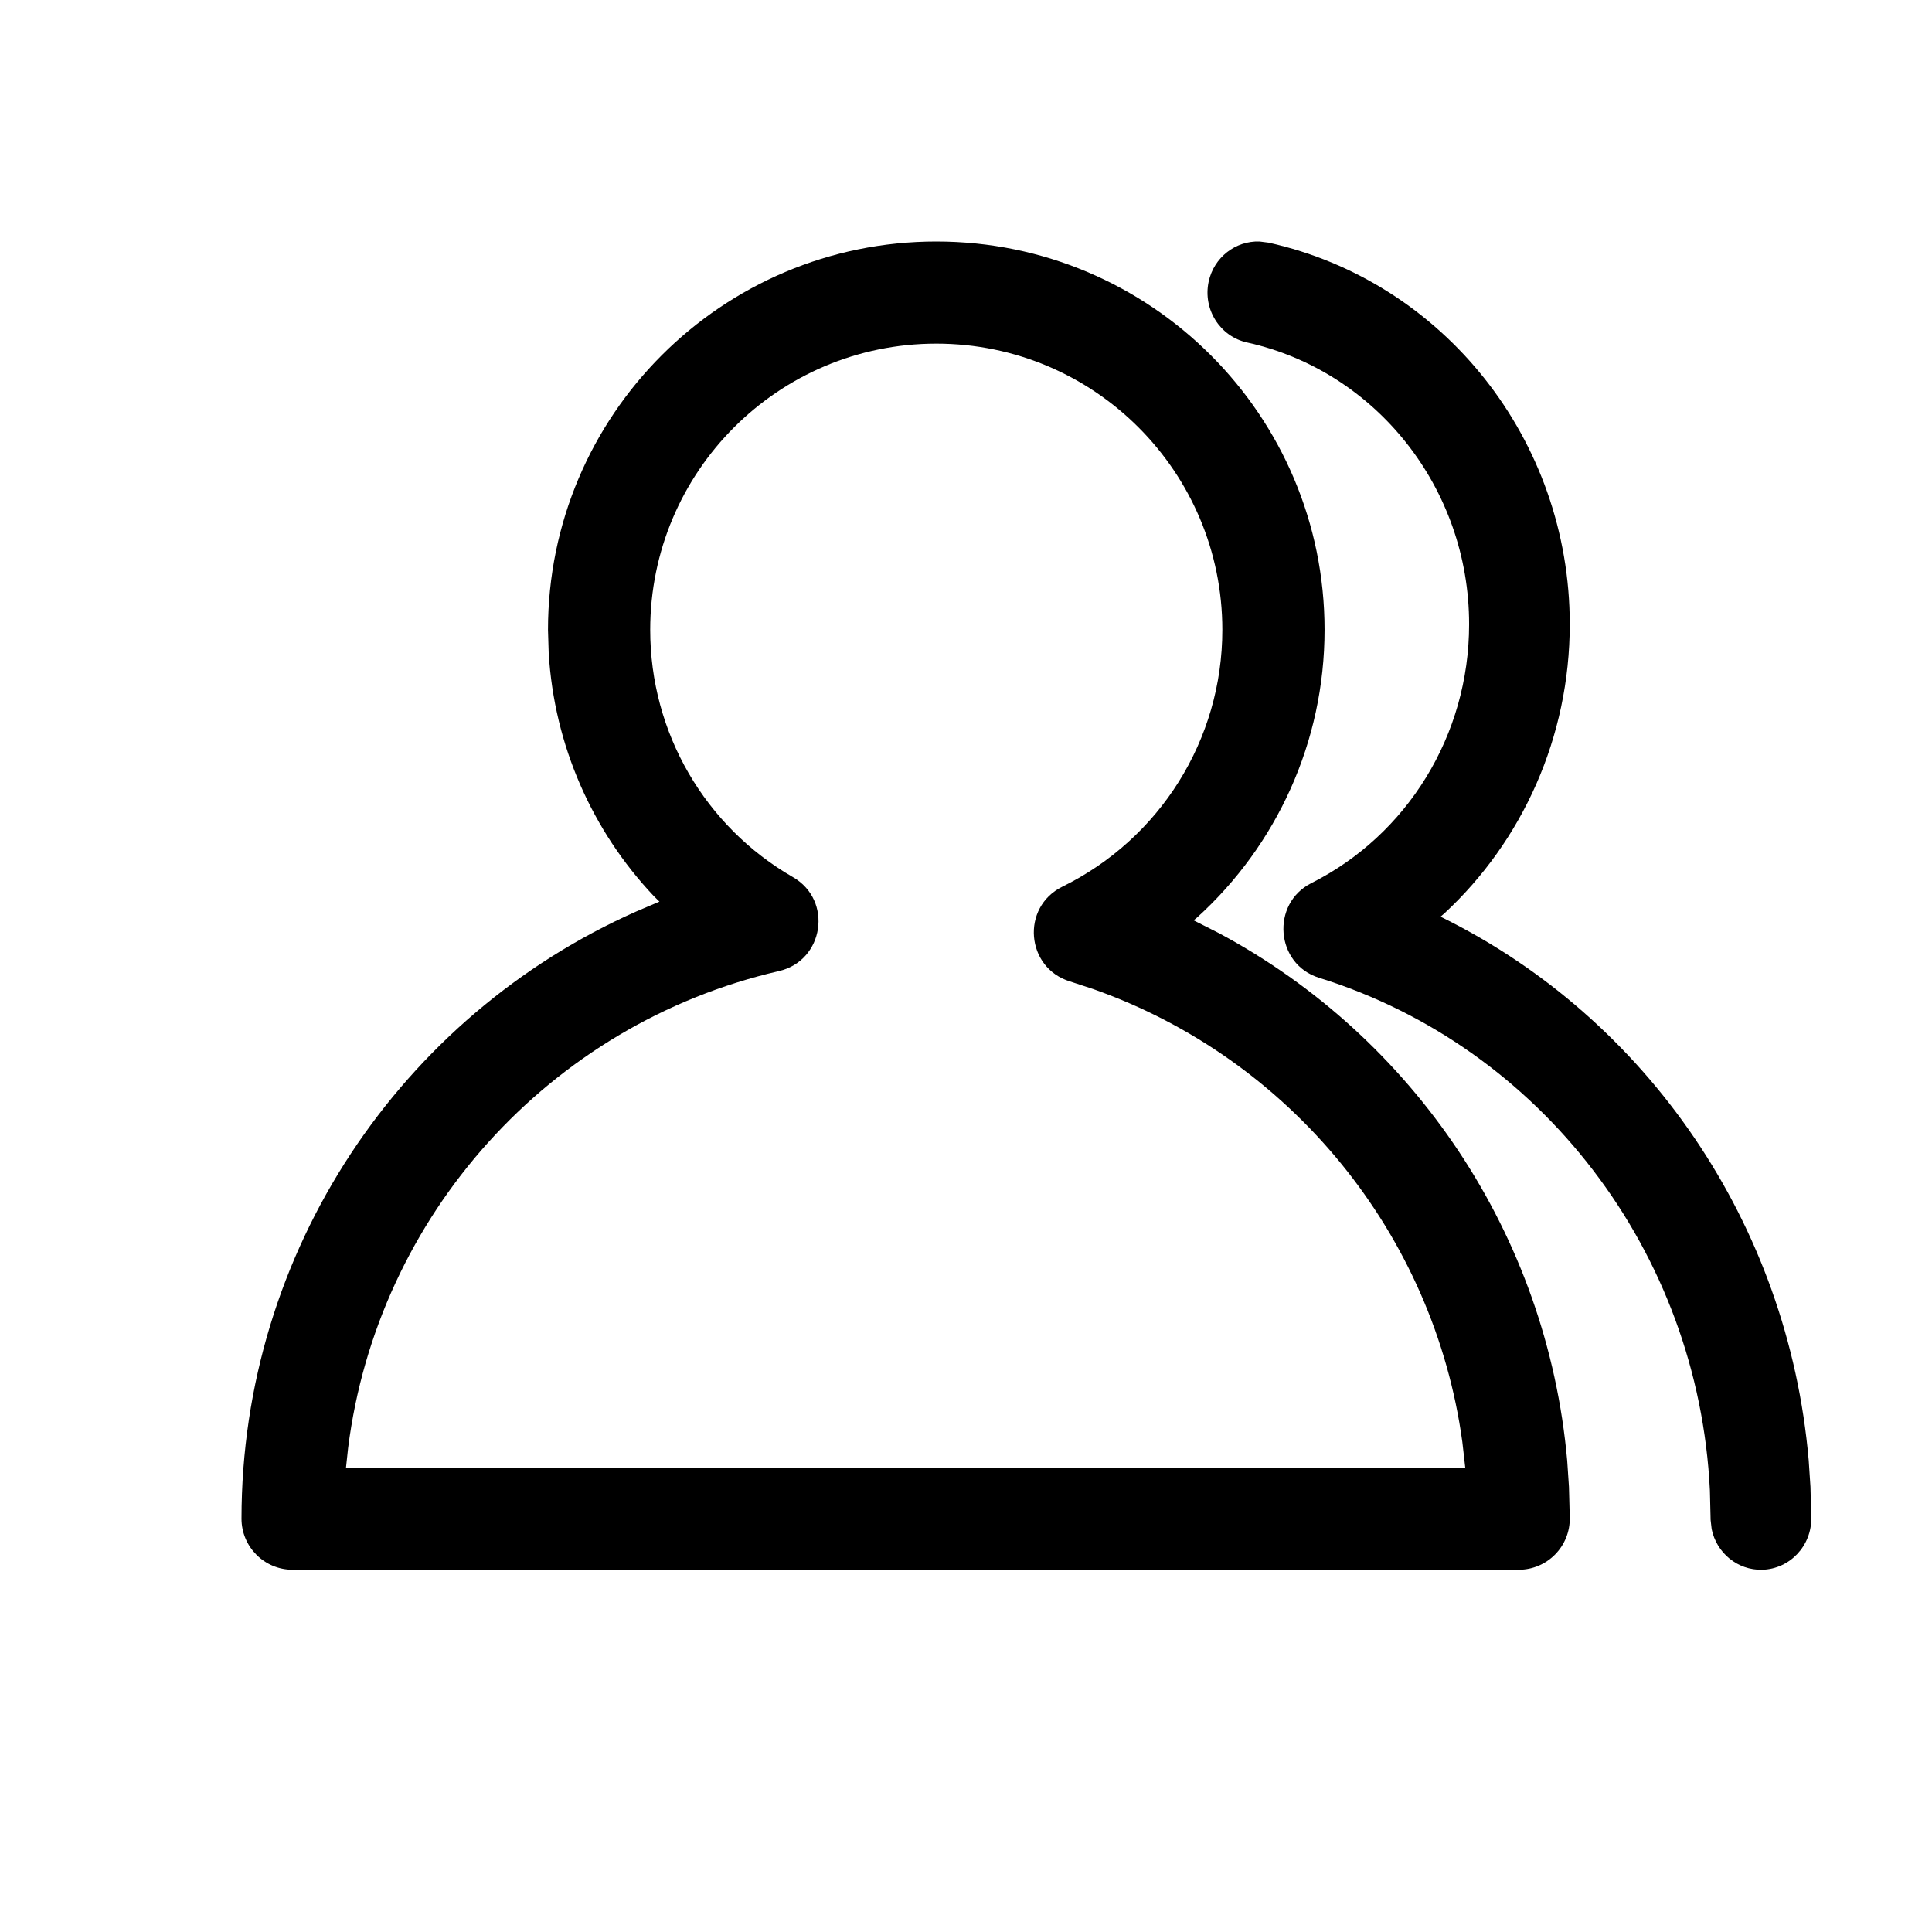
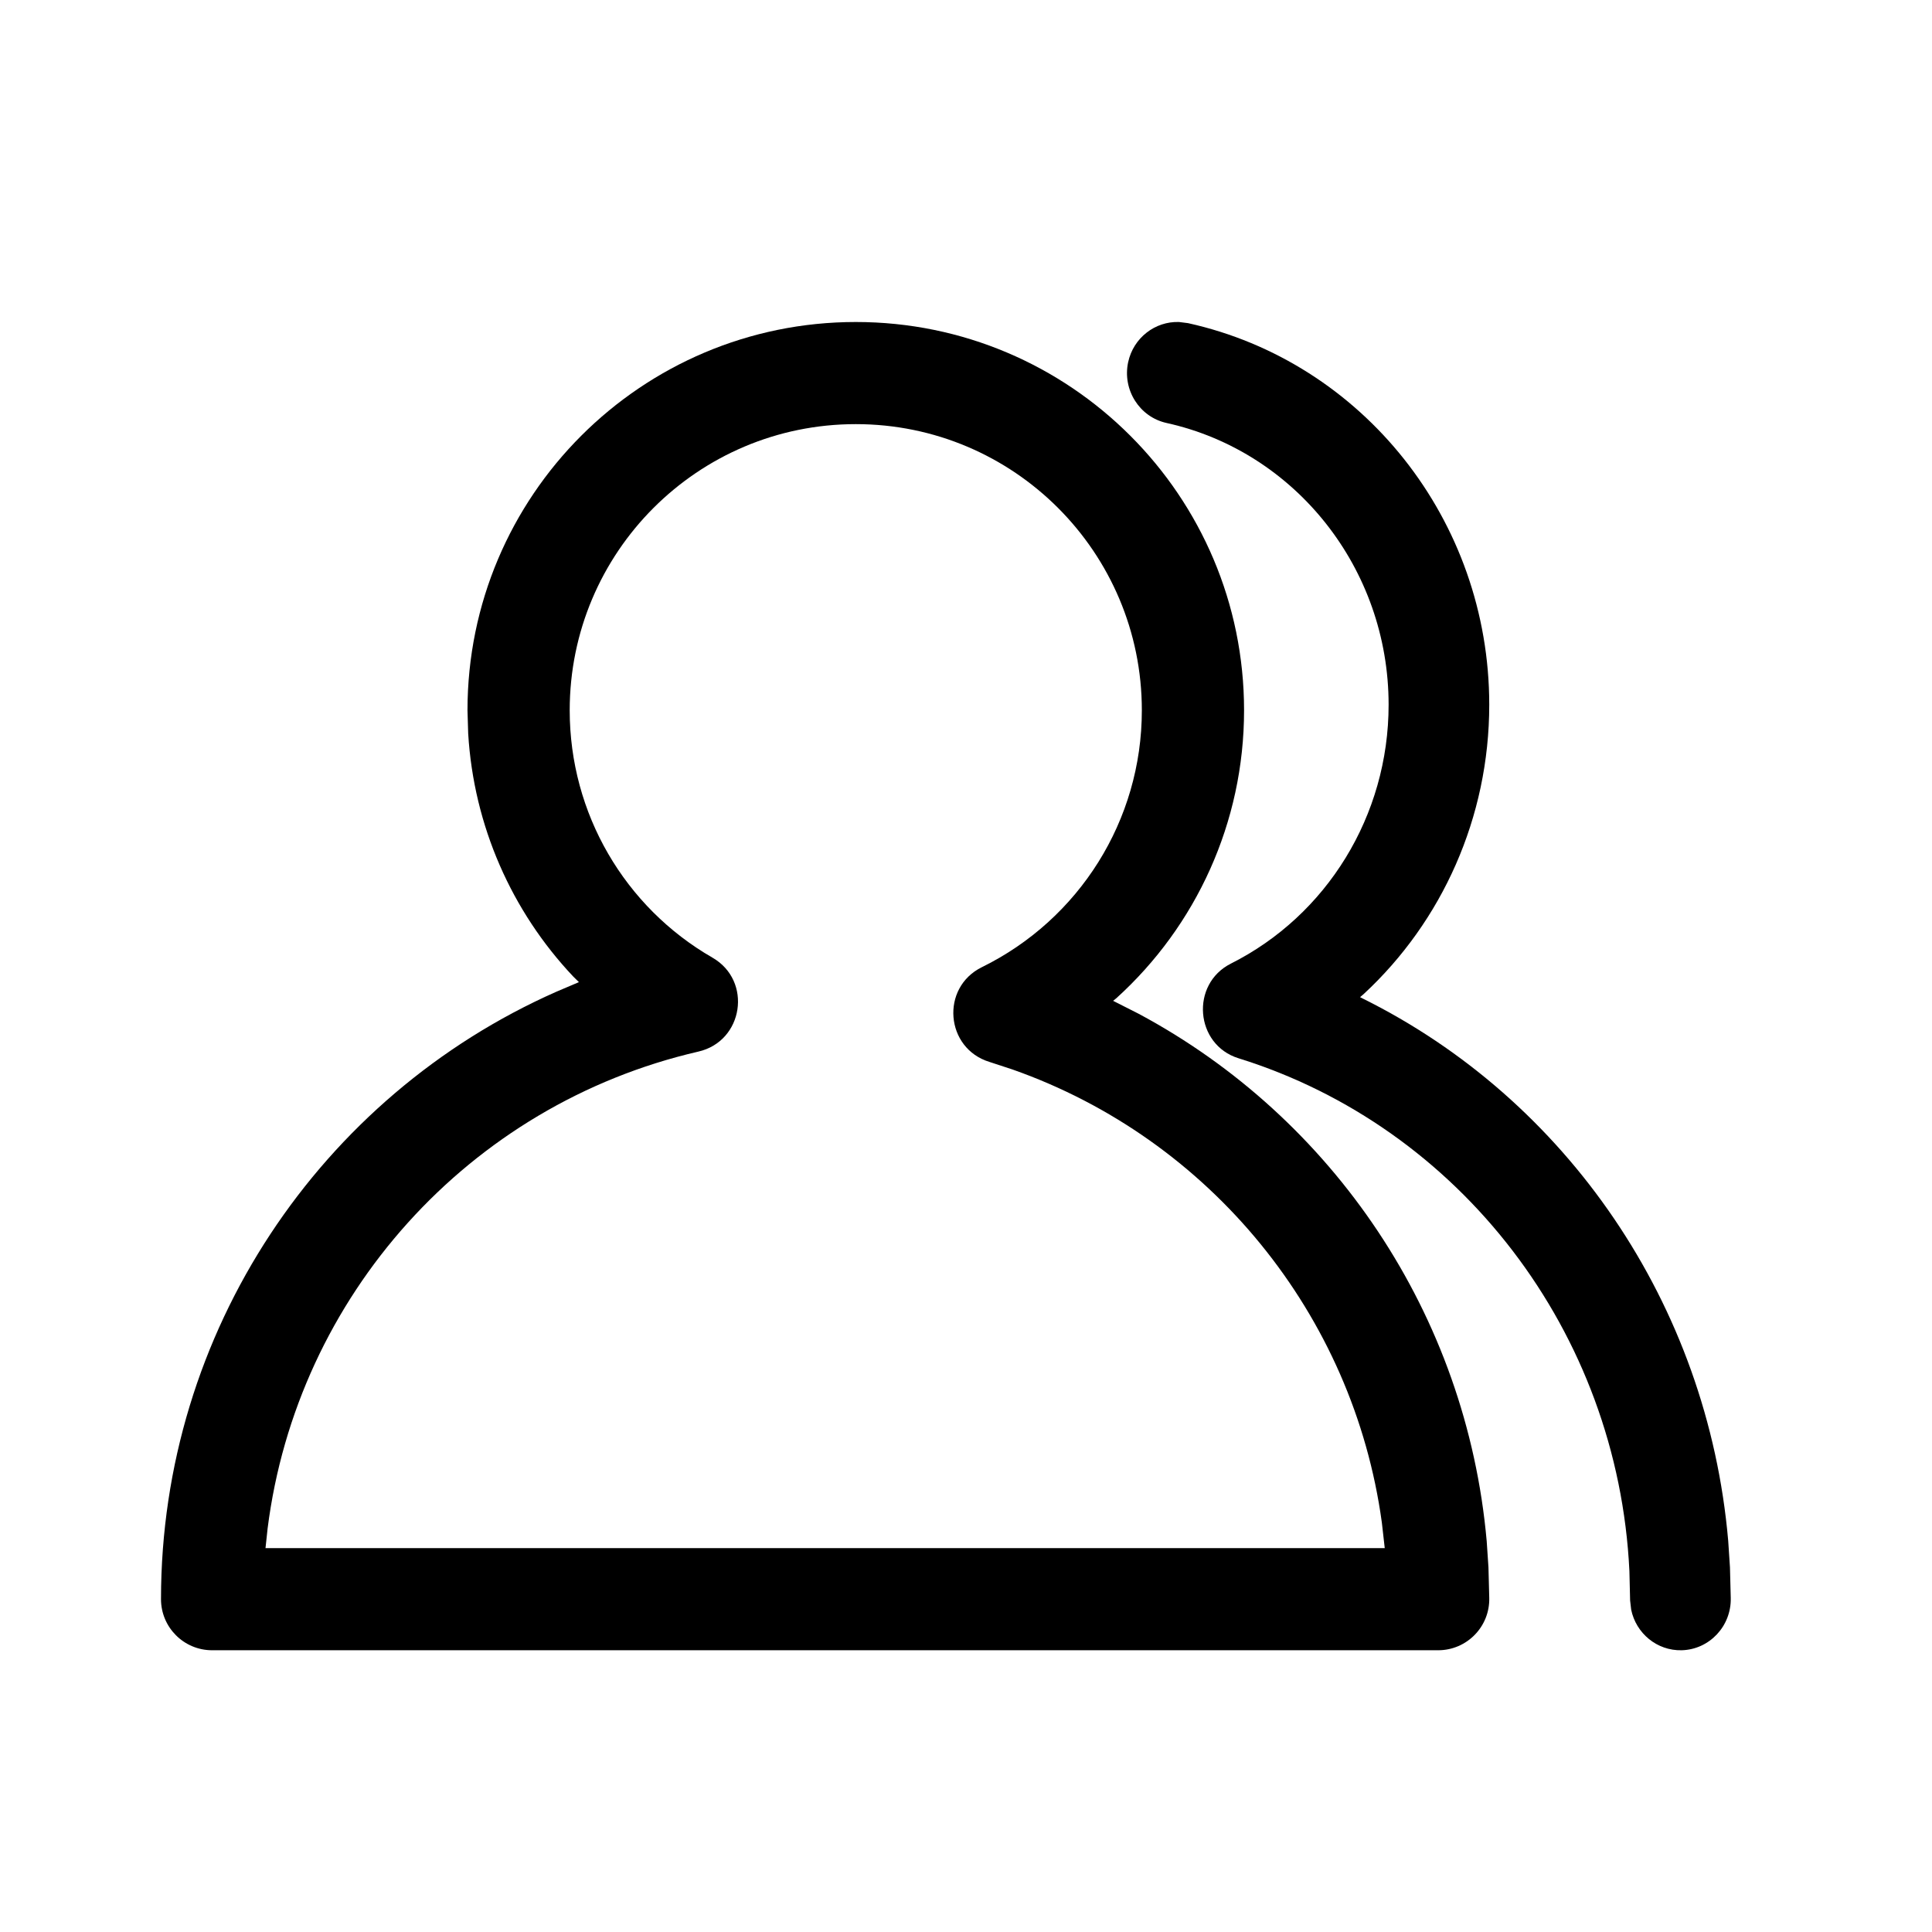
<svg xmlns="http://www.w3.org/2000/svg" width="22px" height="22px" viewBox="0 0 22 22" version="1.1">
  <g id="页面-1" stroke="none" stroke-width="1" fill="none" fill-rule="evenodd">
    <g id="folder-public">
      <rect id="矩形" x="0" y="0" width="22" height="22" />
-       <path d="M10.662,2.75 C8.22,2.75 6.24,4.73 6.24,7.172 L6.248,7.436 C6.311,8.488 6.744,9.461 7.443,10.202 L7.509,10.267 L7.248,10.378 C4.569,11.565 2.751,14.245 2.75,17.293 C2.75,17.614 3.01,17.875 3.332,17.875 L17.293,17.875 C17.62,17.875 17.883,17.606 17.875,17.279 L17.866,16.932 L17.846,16.633 C17.617,14.052 16.095,11.812 13.884,10.628 L13.592,10.48 L13.63,10.449 C14.536,9.628 15.083,8.449 15.083,7.172 C15.083,4.73 13.103,2.75 10.662,2.75 Z M10.662,3.913 C12.461,3.913 13.919,5.372 13.919,7.172 C13.919,8.427 13.204,9.553 12.097,10.097 C11.624,10.33 11.68,11.022 12.185,11.176 L12.447,11.262 C14.695,12.054 16.328,14.05 16.652,16.421 L16.685,16.712 L3.94,16.712 L3.964,16.488 C4.298,13.845 6.251,11.662 8.869,11.058 C9.384,10.94 9.487,10.251 9.029,9.988 C8.031,9.413 7.404,8.348 7.404,7.172 C7.404,5.372 8.862,3.913 10.662,3.913 Z" id="形状结合" fill="#000000" fill-rule="nonzero" />
-       <path d="M14.445,2.763 C16.434,3.203 17.875,5.006 17.875,7.108 C17.875,8.392 17.337,9.577 16.445,10.403 L16.404,10.438 L16.431,10.452 C18.751,11.601 20.362,13.93 20.596,16.629 L20.616,16.93 L20.625,17.279 C20.633,17.6 20.382,17.867 20.066,17.875 C19.785,17.882 19.546,17.682 19.491,17.412 L19.479,17.308 L19.471,16.973 C19.34,14.249 17.54,11.918 15.02,11.134 C14.524,10.98 14.469,10.29 14.933,10.056 C16.023,9.508 16.729,8.374 16.729,7.108 C16.729,5.555 15.665,4.224 14.201,3.9 C13.892,3.832 13.696,3.522 13.763,3.208 C13.823,2.929 14.071,2.741 14.342,2.75 L14.445,2.763 Z" id="路径" fill="#000000" fill-rule="nonzero" />
+       <g id="编组-8" transform="translate(1.833333, 3.666667)" fill="#000000" fill-rule="nonzero">
+         <path d="M7.912,0 C5.47,0 3.49,1.98 3.49,4.422 L3.498,4.686 C3.561,5.738 3.994,6.711 4.693,7.452 L4.759,7.517 L4.498,7.628 C1.819,8.815 0.001,11.495 0,14.543 C0,14.864 0.26,15.125 0.582,15.125 L14.543,15.125 C14.87,15.125 15.133,14.856 15.125,14.529 L15.116,14.182 L15.096,13.883 C14.867,11.302 13.345,9.062 11.134,7.878 L10.842,7.73 L10.88,7.699 C11.786,6.878 12.333,5.699 12.333,4.422 C12.333,1.98 10.353,0 7.912,0 Z M7.912,1.163 C9.711,1.163 11.169,2.622 11.169,4.422 C11.169,5.677 10.454,6.803 9.347,7.347 C8.874,7.58 8.93,8.272 9.435,8.426 L9.697,8.512 C11.945,9.304 13.578,11.3 13.902,13.671 L13.935,13.962 L1.19,13.962 L1.214,13.738 C1.548,11.095 3.501,8.912 6.119,8.308 C6.634,8.19 6.737,7.501 6.279,7.238 C5.281,6.663 4.654,5.598 4.654,4.422 C4.654,2.622 6.112,1.163 7.912,1.163 Z" id="形状结合" />
+         <path d="M11.695,0.013 C13.684,0.453 15.125,2.256 15.125,4.358 C15.125,5.642 14.587,6.827 13.695,7.653 L13.654,7.688 L13.681,7.702 C16.001,8.851 17.612,11.18 17.846,13.879 L17.866,14.18 L17.875,14.529 C17.883,14.85 17.632,15.117 17.316,15.125 C17.035,15.132 16.796,14.932 16.741,14.662 L16.729,14.558 L16.721,14.223 C16.59,11.499 14.79,9.168 12.27,8.384 C11.774,8.23 11.719,7.54 12.183,7.306 C13.273,6.758 13.979,5.624 13.979,4.358 C13.979,2.805 12.915,1.474 11.451,1.15 C11.142,1.082 10.946,0.772 11.013,0.458 C11.073,0.179 11.321,-0.009 11.592,0 L11.695,0.013 Z" id="路径" />
+       </g>
    </g>
  </g>
</svg>
